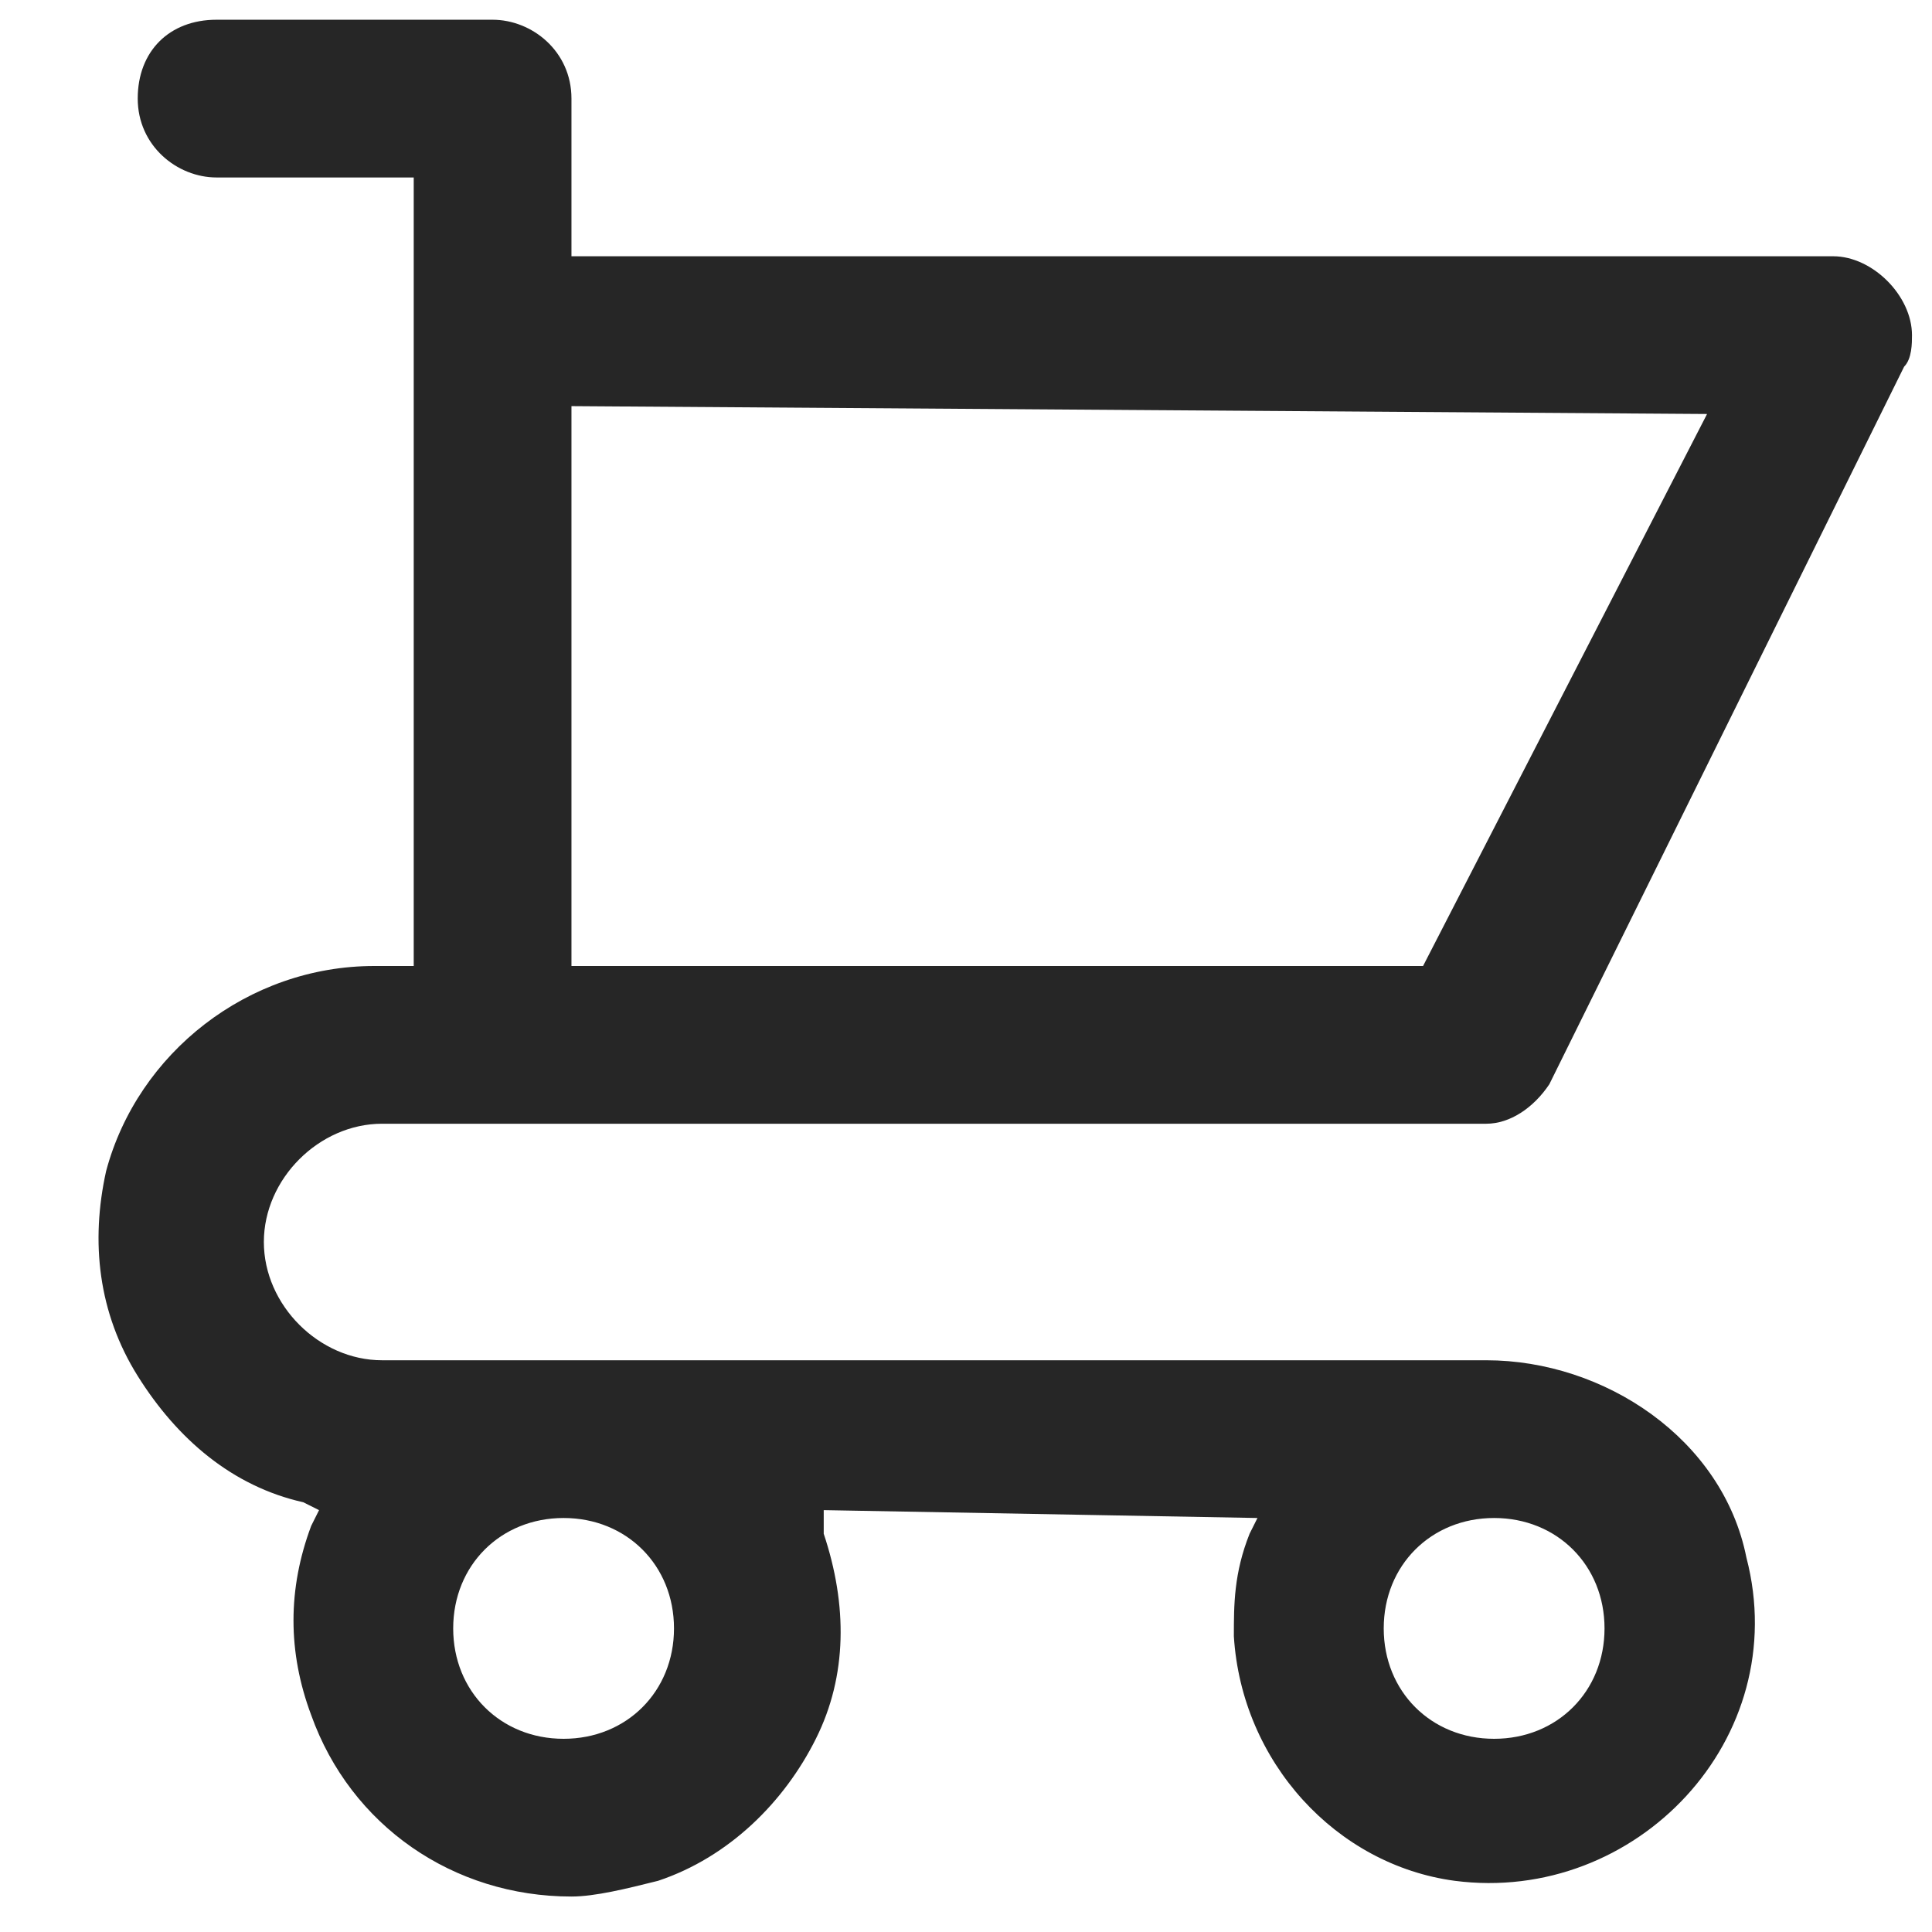
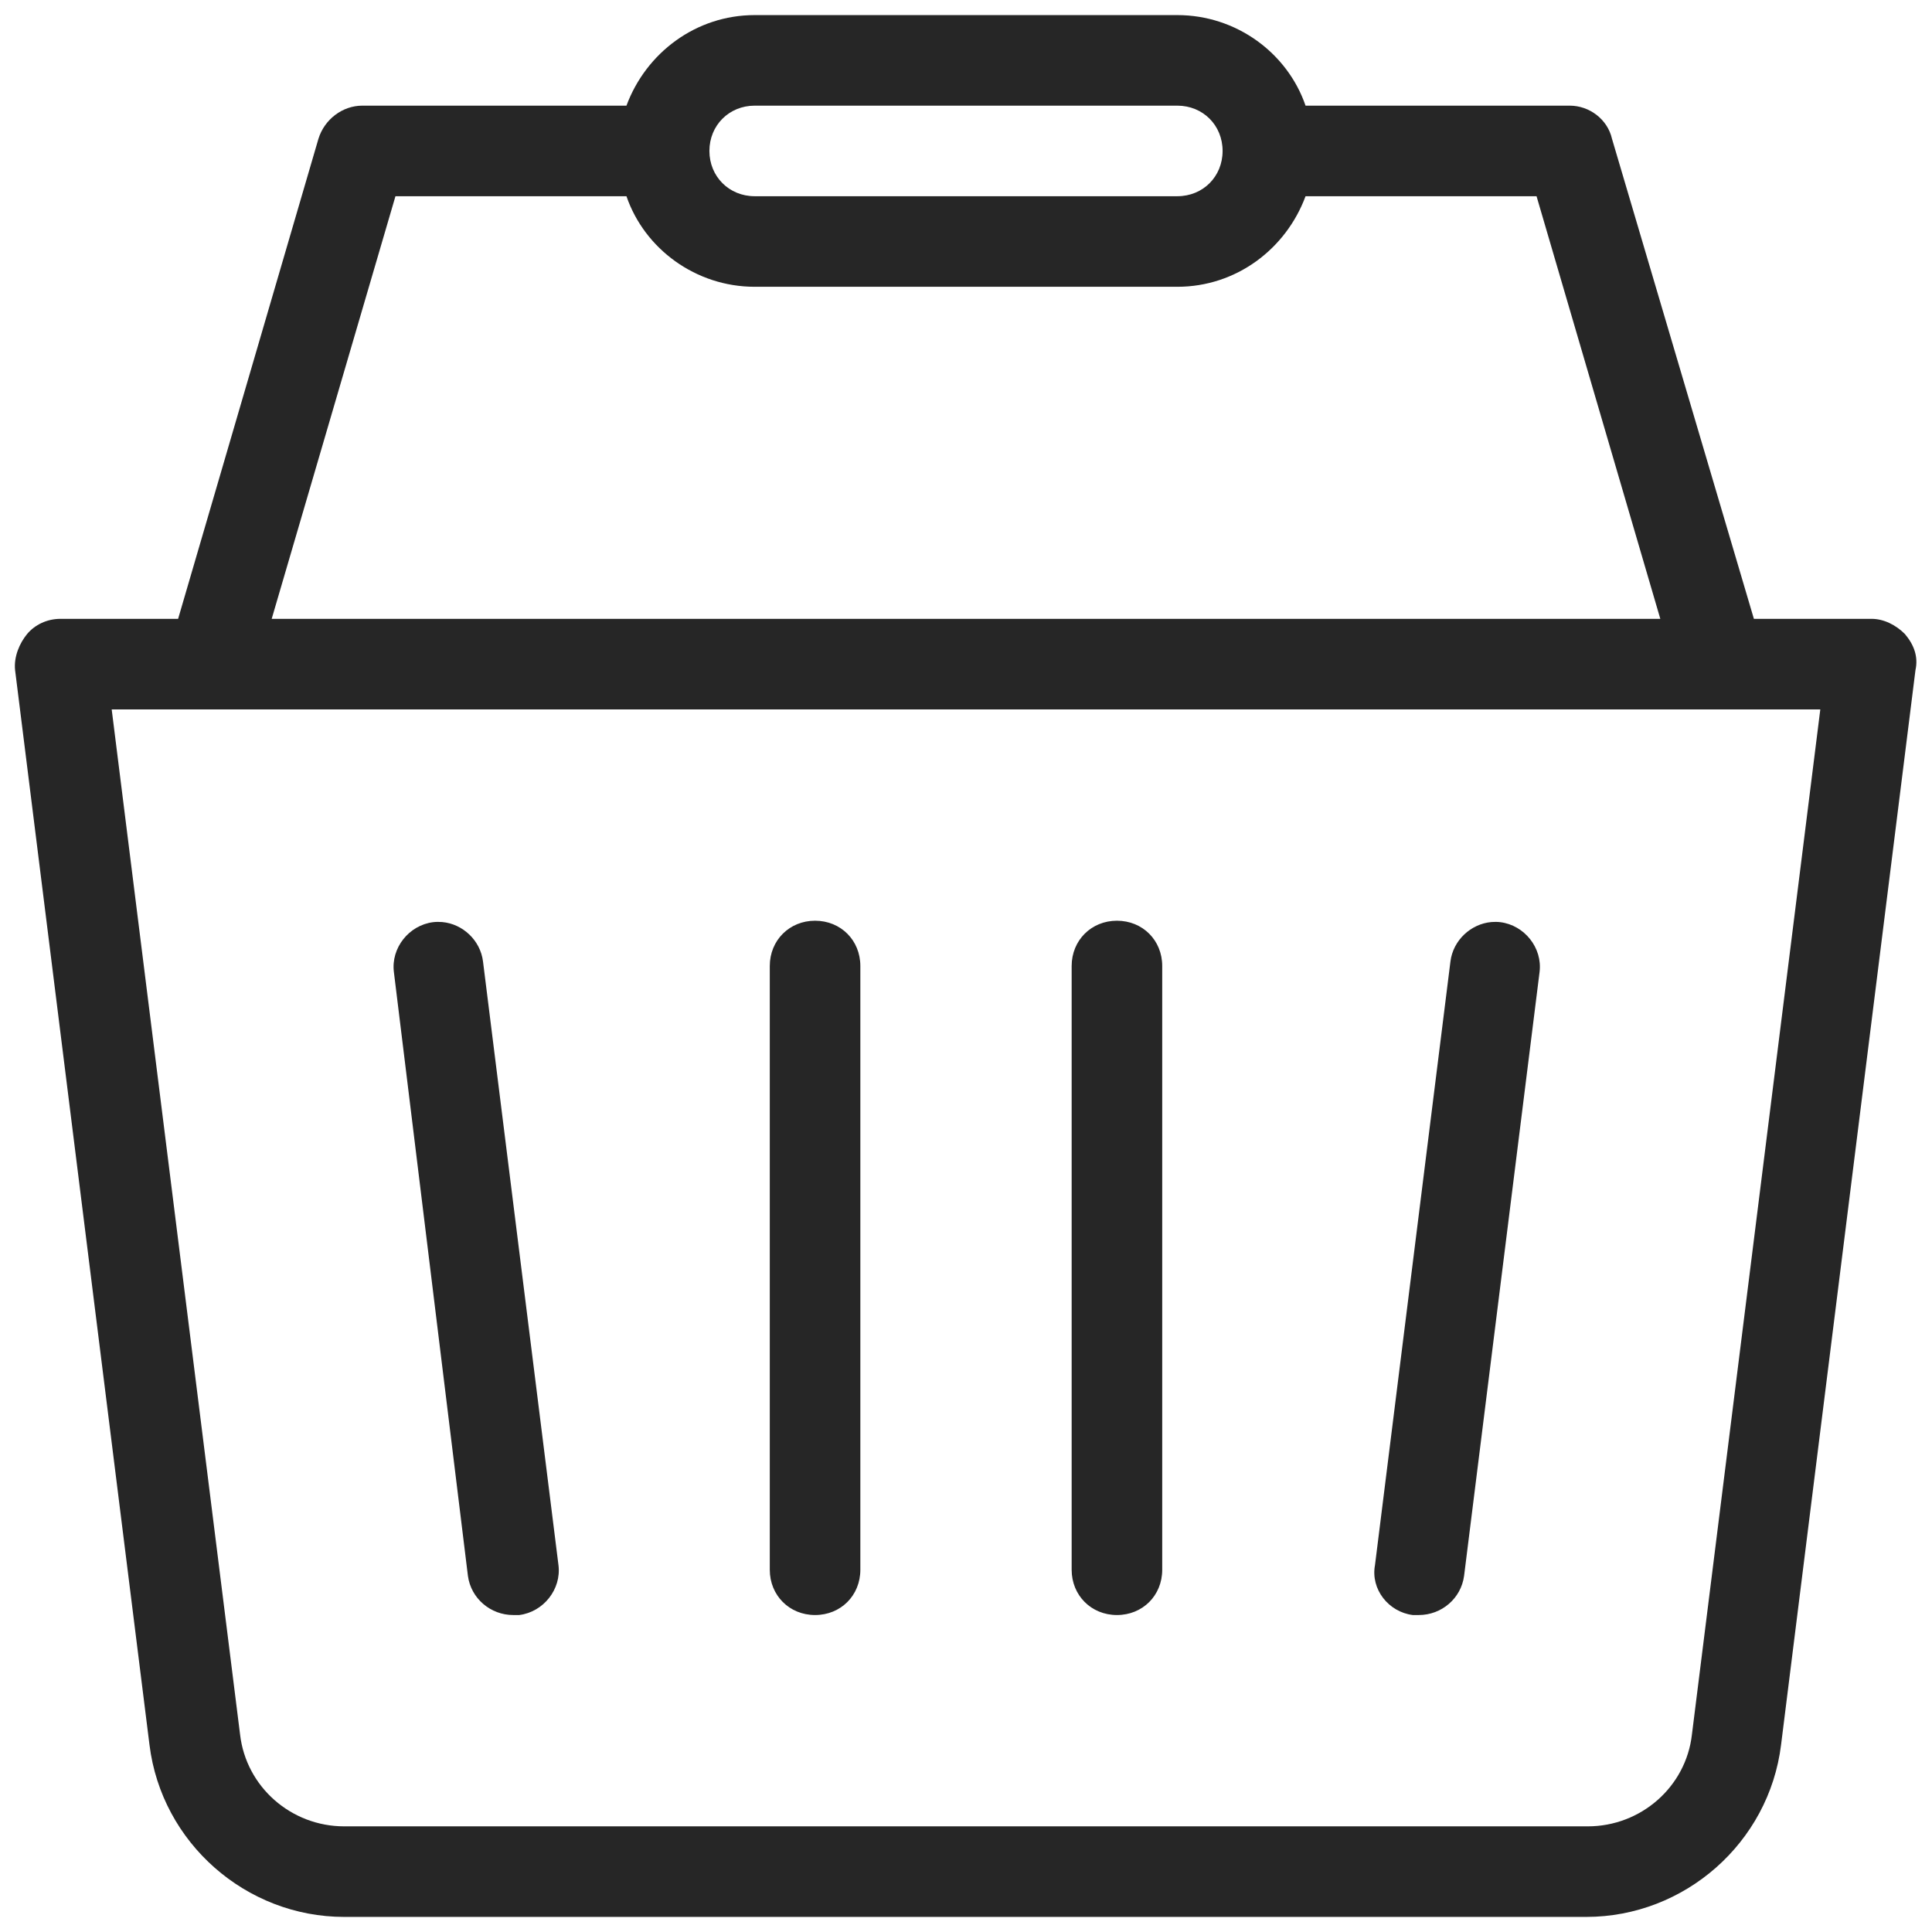
- <svg xmlns="http://www.w3.org/2000/svg" width="14" height="14" viewBox="0 0 14 14" fill="none">
-   <path d="M10.541 13.629C9.684 13.514 8.998 12.771 8.941 11.857C8.941 11.629 8.941 11.4 9.055 11.114L9.112 11L5.969 10.943V11.114C6.141 11.629 6.141 12.143 5.912 12.6C5.684 13.057 5.284 13.457 4.769 13.629C4.541 13.686 4.312 13.743 4.141 13.743C3.284 13.743 2.541 13.229 2.255 12.428C2.084 11.971 2.084 11.514 2.255 11.057L2.312 10.943L2.198 10.886C1.684 10.771 1.284 10.428 0.998 9.971C0.712 9.514 0.655 9 0.769 8.486C0.998 7.629 1.798 7 2.712 7H2.998V1.286H1.569C1.284 1.286 0.998 1.057 0.998 0.714C0.998 0.371 1.227 0.143 1.569 0.143H3.569C3.855 0.143 4.141 0.371 4.141 0.714V1.857H13.284C13.569 1.857 13.855 2.143 13.855 2.429C13.855 2.486 13.855 2.6 13.798 2.657L11.227 7.857C11.112 8.029 10.941 8.143 10.77 8.143H2.769C2.312 8.143 1.912 8.543 1.912 9C1.912 9.457 2.312 9.857 2.769 9.857H10.77C11.627 9.857 12.484 10.428 12.655 11.286C12.998 12.6 11.855 13.8 10.541 13.629ZM10.827 11C10.37 11 10.027 11.343 10.027 11.8C10.027 12.257 10.37 12.6 10.827 12.6C11.284 12.6 11.627 12.257 11.627 11.8C11.627 11.343 11.284 11 10.827 11ZM4.084 11C3.627 11 3.284 11.343 3.284 11.8C3.284 12.257 3.627 12.6 4.084 12.6C4.541 12.6 4.884 12.257 4.884 11.8C4.884 11.343 4.541 11 4.084 11ZM4.141 7H10.312L12.37 3L4.141 2.943V7Z" fill="#262626" />
+ <svg xmlns="http://www.w3.org/2000/svg" width="16" height="16" viewBox="0 0 16 16" fill="none">
+   <path d="M6.25 0.125C5.763 0.125 5.35 0.438 5.188 0.875H3C2.838 0.875 2.687 0.987 2.637 1.15L1.475 5.125H0.5C0.388 5.125 0.288 5.175 0.225 5.25C0.163 5.325 0.113 5.438 0.125 5.55L1.238 14.45C1.338 15.262 2.038 15.875 2.85 15.875H13.137C13.95 15.875 14.65 15.262 14.75 14.45L15.863 5.55C15.888 5.438 15.85 5.338 15.775 5.25C15.7 5.175 15.6 5.125 15.5 5.125H14.525L13.35 1.15C13.313 0.987 13.162 0.875 13 0.875H10.812C10.662 0.438 10.238 0.125 9.75 0.125H6.25ZM6.25 0.875H9.75C9.963 0.875 10.125 1.038 10.125 1.25C10.125 1.462 9.963 1.625 9.75 1.625H6.25C6.038 1.625 5.875 1.462 5.875 1.25C5.875 1.038 6.038 0.875 6.25 0.875ZM3.275 1.625H5.188C5.338 2.062 5.763 2.375 6.25 2.375H9.75C10.238 2.375 10.65 2.062 10.812 1.625H12.725L13.75 5.125H2.25L3.275 1.625ZM0.925 5.875H15.075L14.012 14.363C13.963 14.8 13.587 15.125 13.15 15.125H2.85C2.413 15.125 2.038 14.8 1.988 14.363L0.925 5.875ZM6.75 7.625C6.538 7.625 6.375 7.787 6.375 8V13C6.375 13.213 6.538 13.375 6.75 13.375C6.963 13.375 7.125 13.213 7.125 13V8C7.125 7.787 6.963 7.625 6.75 7.625ZM9.25 7.625C9.038 7.625 8.875 7.787 8.875 8V13C8.875 13.213 9.038 13.375 9.25 13.375C9.463 13.375 9.625 13.213 9.625 13V8C9.625 7.787 9.463 7.625 9.25 7.625ZM3.662 7.636C3.637 7.634 3.612 7.634 3.587 7.637C3.387 7.662 3.237 7.85 3.262 8.05L3.875 13.05C3.9 13.238 4.063 13.375 4.25 13.375H4.3C4.5 13.35 4.65 13.162 4.625 12.962L4 7.962C3.978 7.787 3.832 7.651 3.662 7.636ZM12.351 7.636C12.181 7.651 12.034 7.787 12.012 7.962L11.387 12.962C11.35 13.162 11.5 13.35 11.7 13.375H11.75C11.938 13.375 12.1 13.238 12.125 13.05L12.75 8.05C12.775 7.85 12.625 7.662 12.425 7.637C12.4 7.634 12.375 7.634 12.351 7.636Z" fill="#262626" />
</svg>
